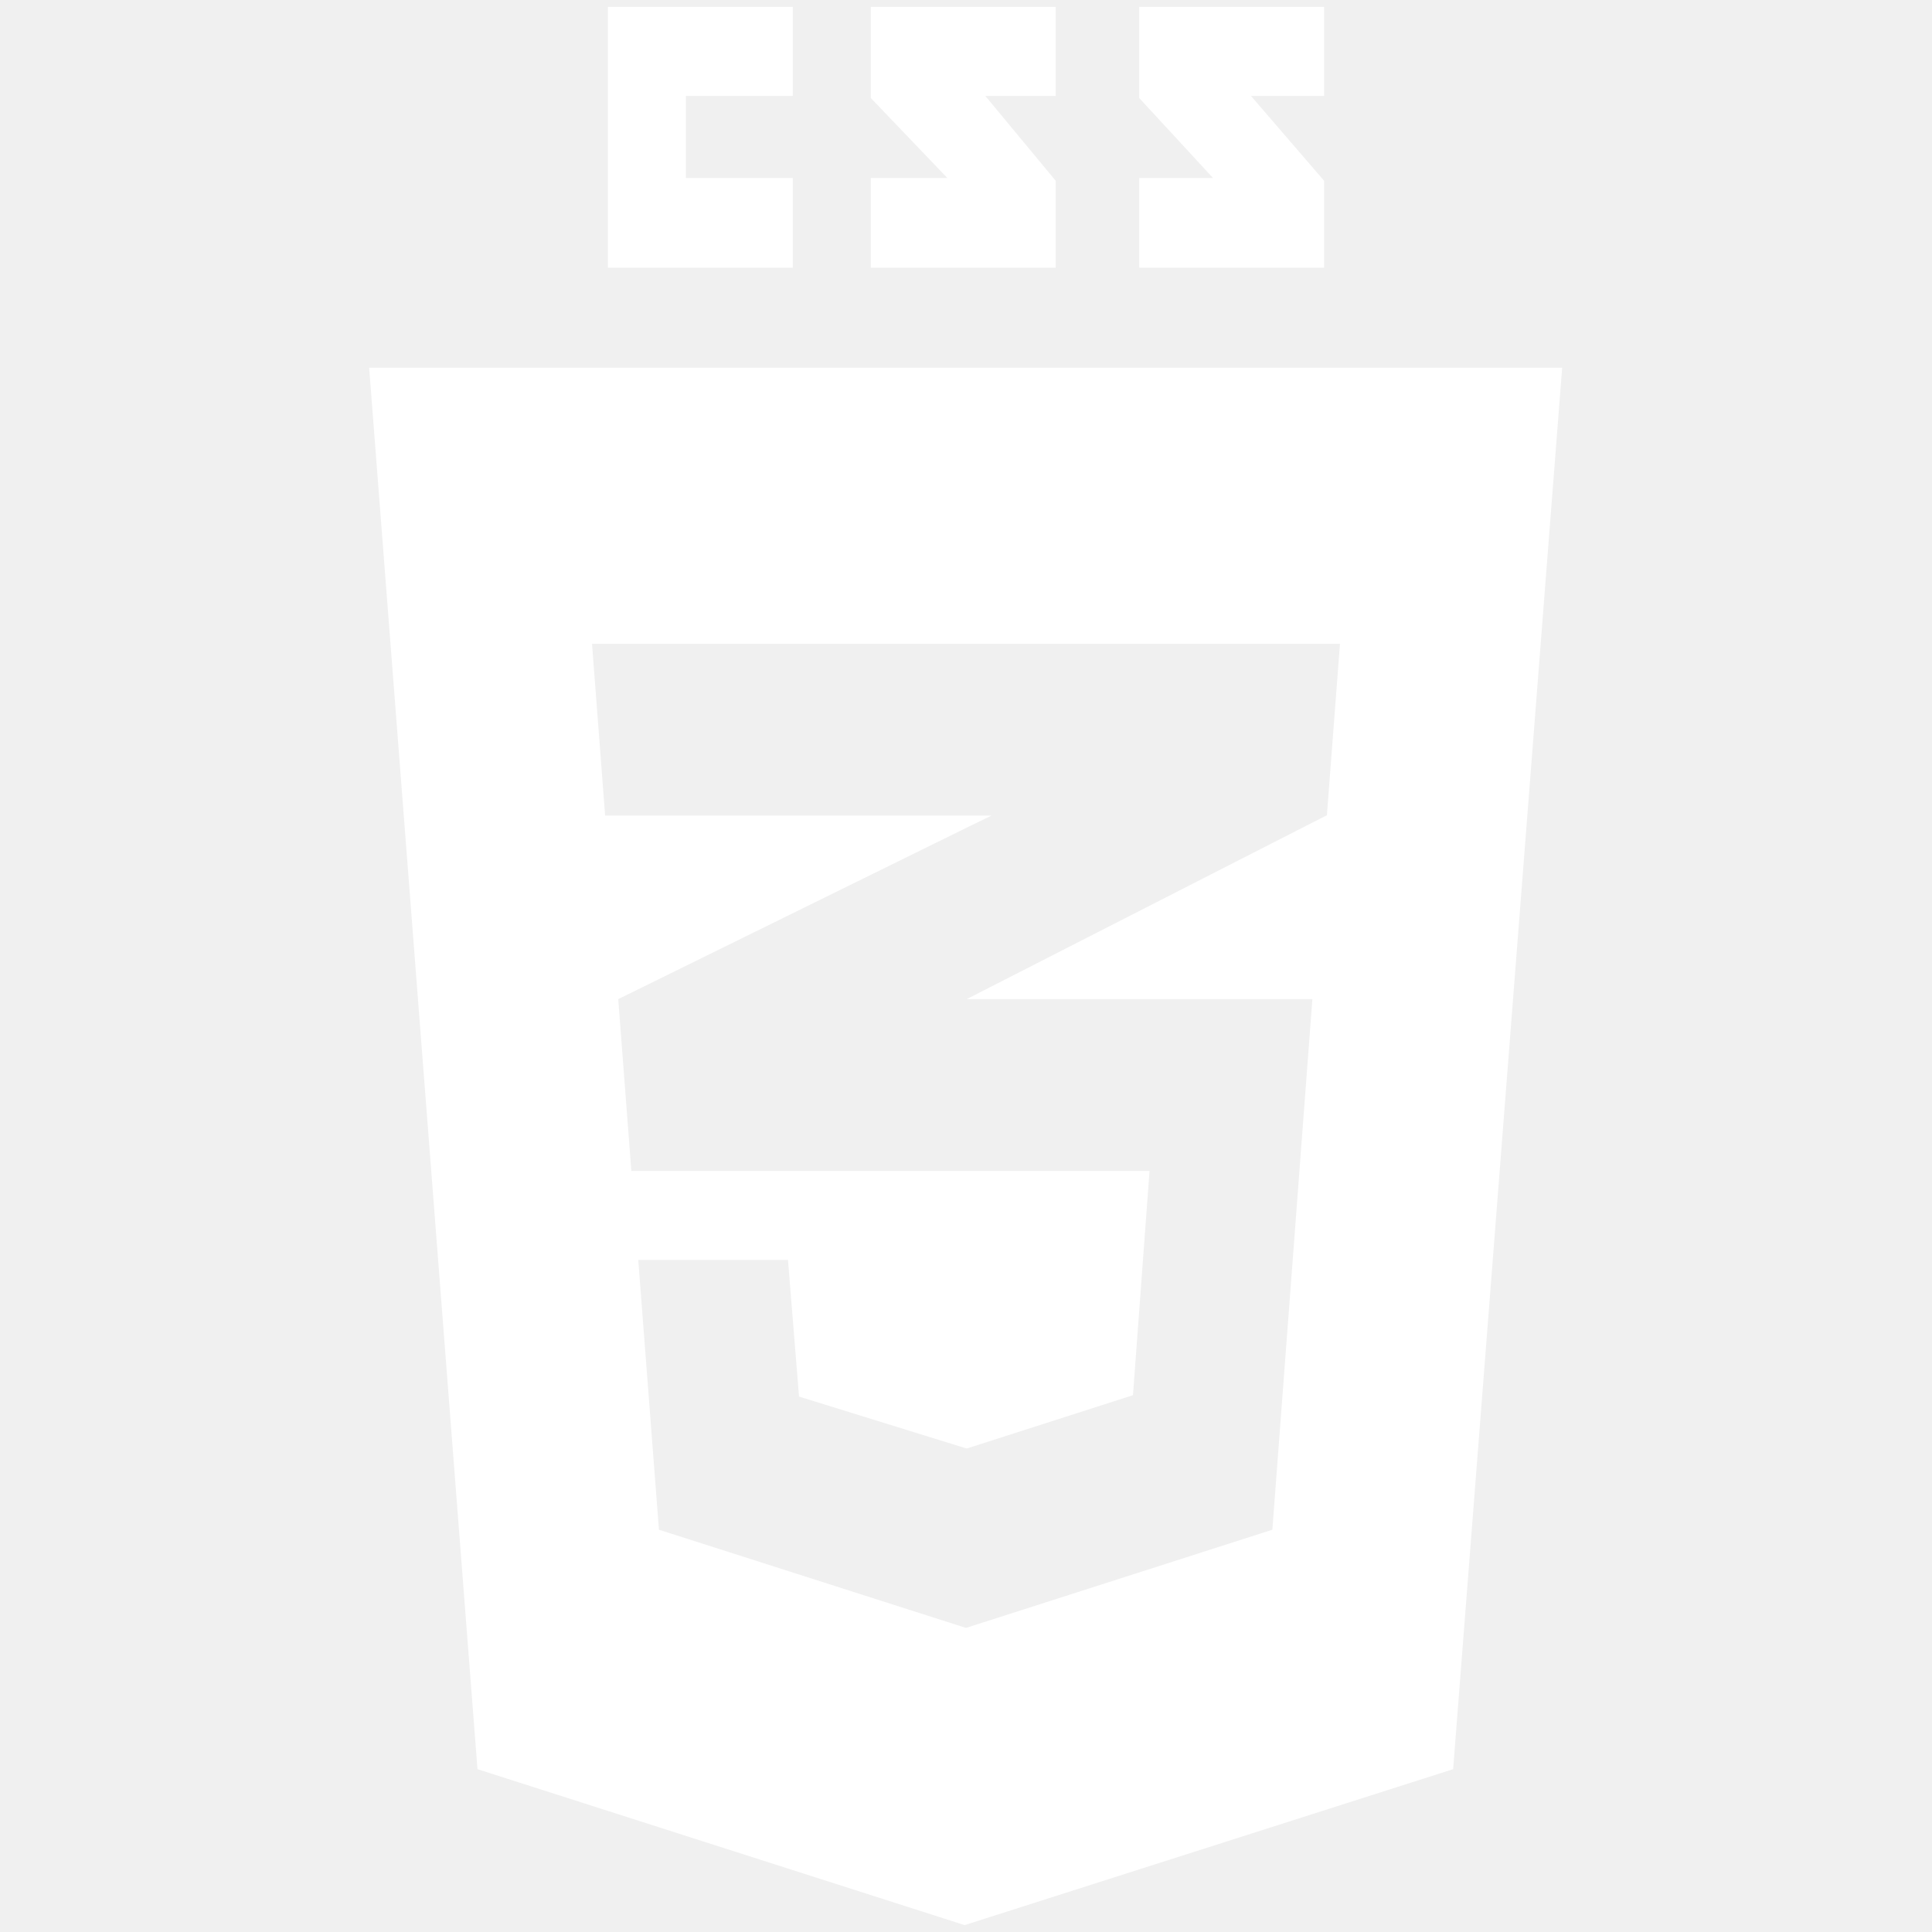
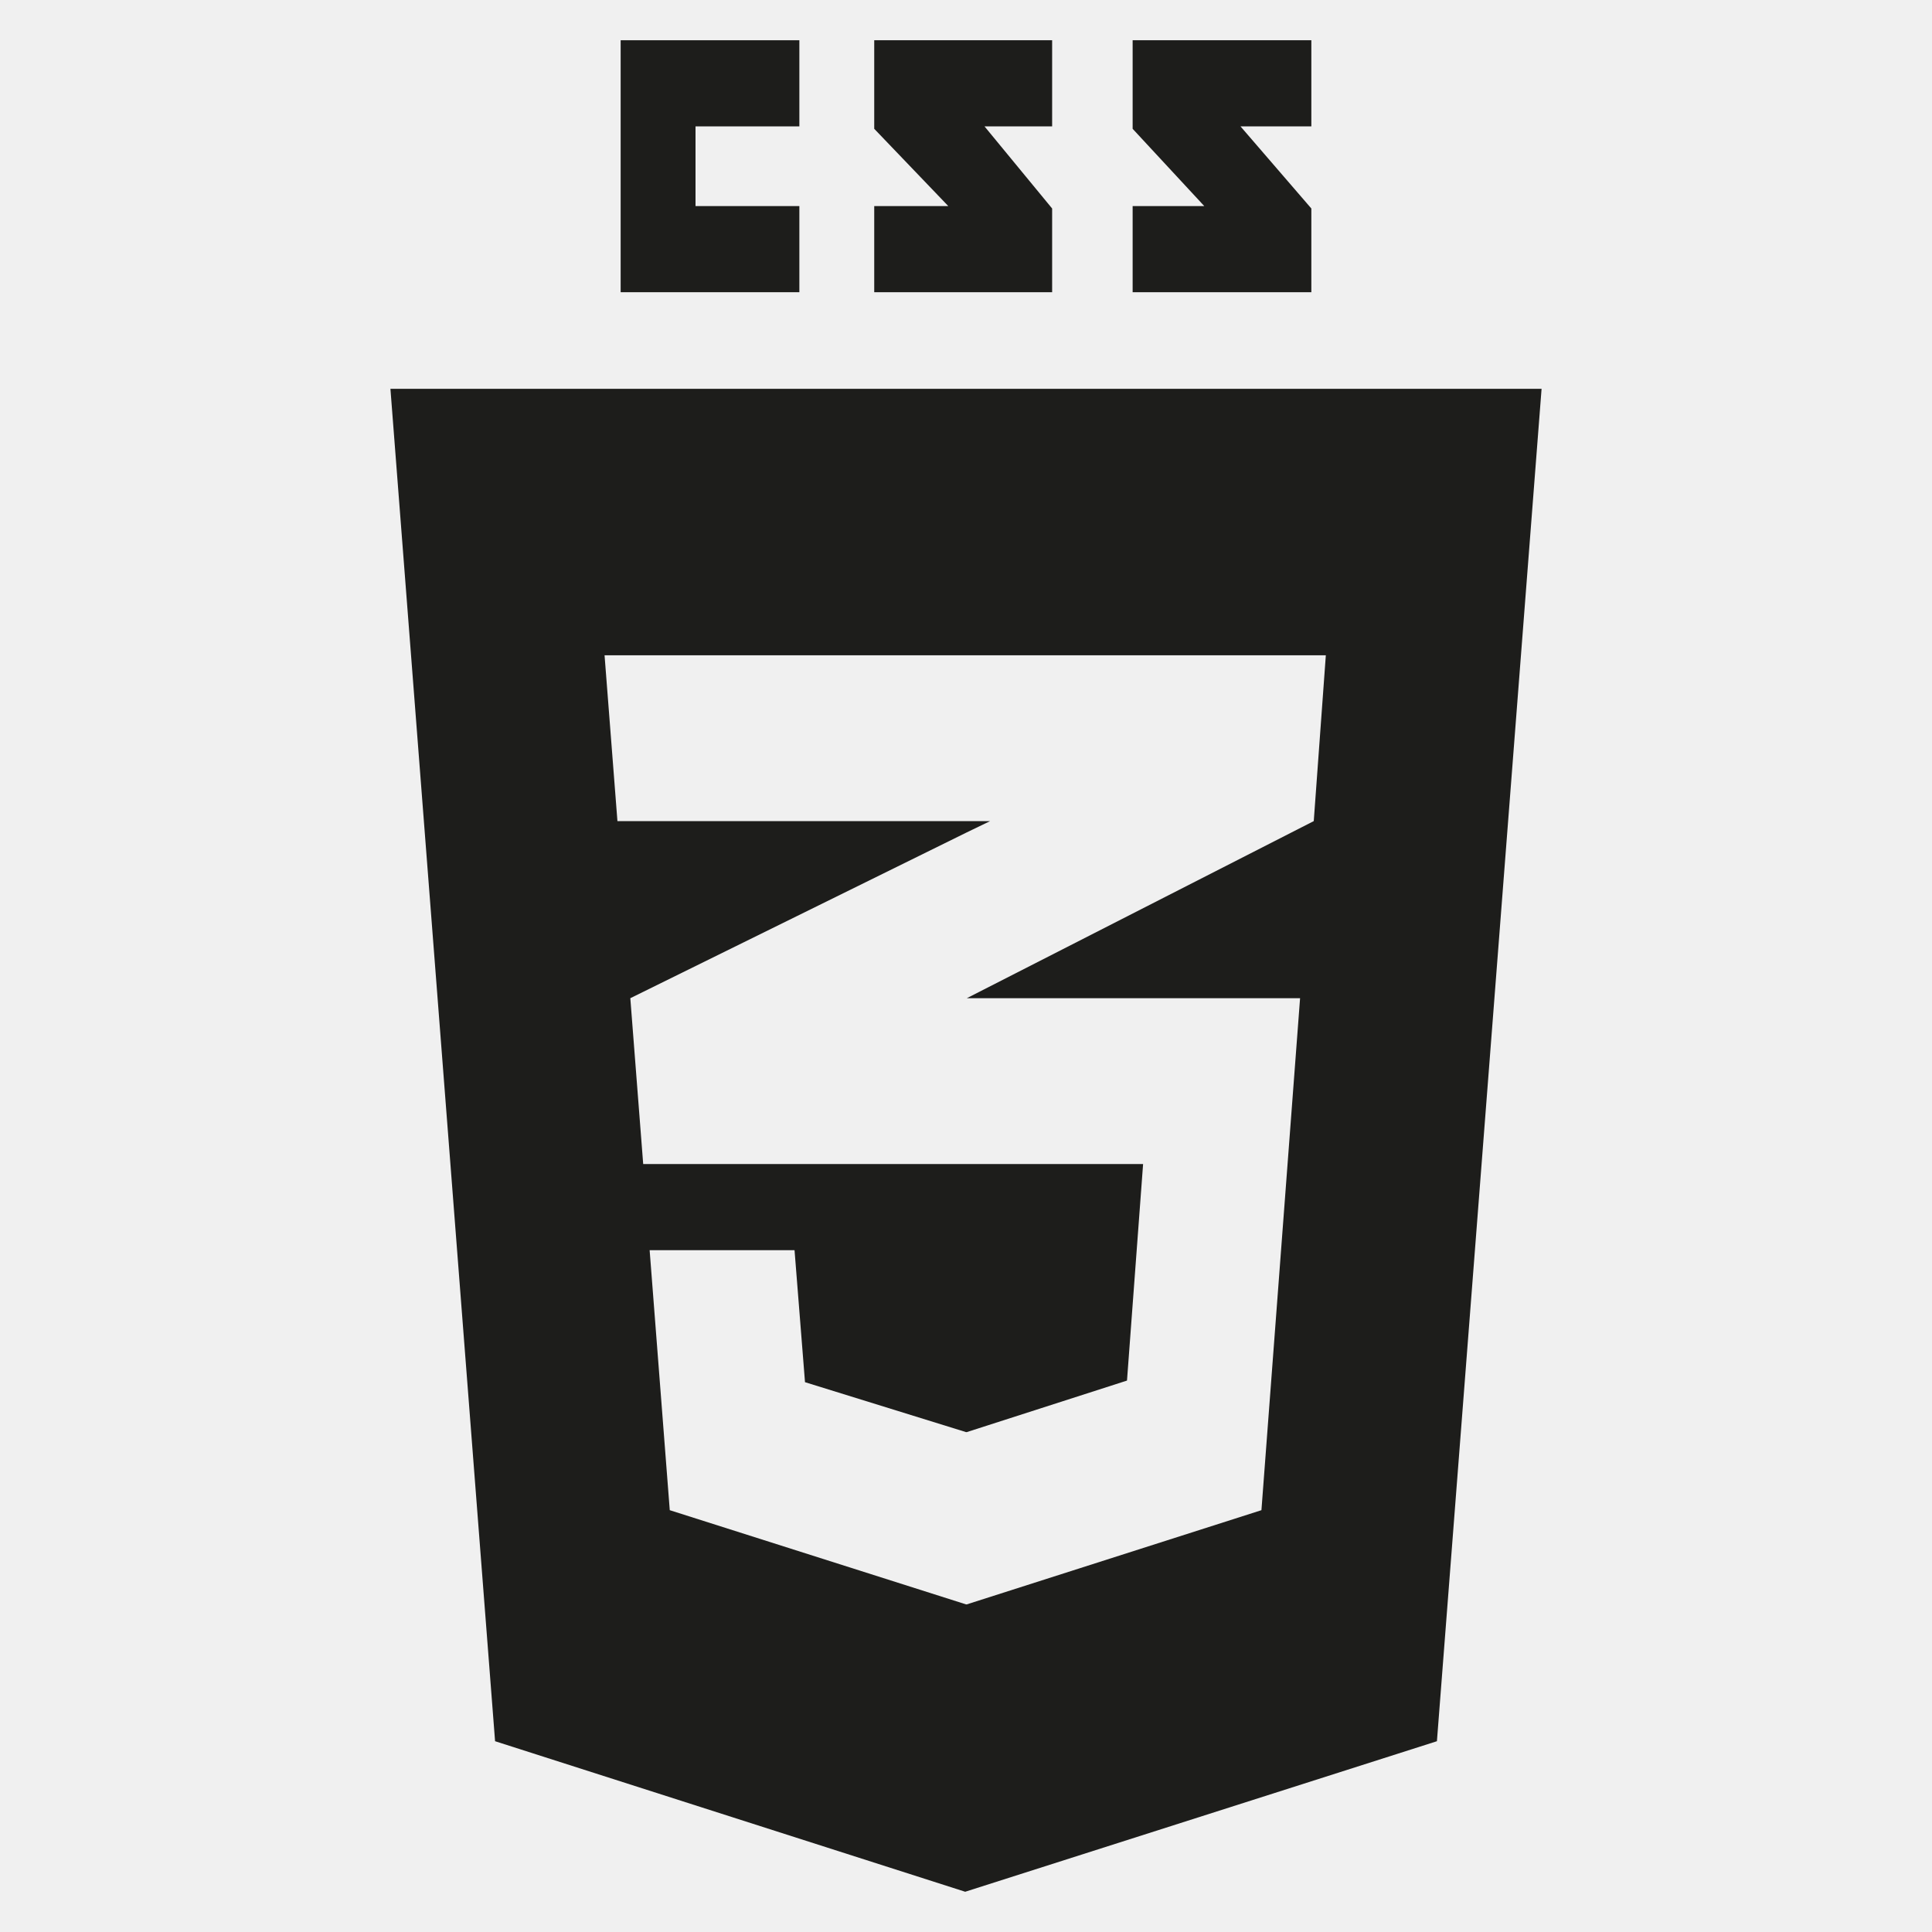
- <svg xmlns="http://www.w3.org/2000/svg" id="Capa_1" version="1.1" viewBox="0 0 28 28">
+ <svg xmlns="http://www.w3.org/2000/svg" id="Capa_1" version="1.1" viewBox="0 0 24 24">
  <defs>
    <style>
      .st0 {
-         fill: #fff;
+         fill: #1d1d1b;
      }
    </style>
  </defs>
-   <polygon class="st0" points="11.49 1.39 11.49 .1 8.81 .1 8.81 3.88 11.49 3.88 11.49 2.58 9.94 2.58 9.94 1.39 11.49 1.39" />
-   <polygon class="st0" points="15.3 .1 12.62 .1 12.62 1.42 13.73 2.58 12.62 2.58 12.62 3.88 15.3 3.88 15.3 2.62 14.28 1.39 15.3 1.39 15.3 .1" />
-   <polygon class="st0" points="19.19 .1 16.51 .1 16.51 1.42 17.58 2.58 16.51 2.58 16.51 3.88 19.19 3.88 19.19 2.62 18.13 1.39 19.19 1.39 19.19 .1" />
-   <path class="st0" d="M5.35,5.33l1.57,20.31,7.06,2.26,7.08-2.26,1.58-20.31H5.35ZM19.22,11.82l-5.21,2.66h5.01l-.58,7.69-4.43,1.42h0s-.02,0-.02,0l-4.44-1.42-.3-3.91h2.17l.16,1.98,2.42.75h.02s0,0,0,0l2.4-.77.24-3.25h-7.51l-.19-2.49,5.06-2.49.35-.17h-5.6l-.19-2.49h10.84l-.19,2.49Z" />
+   <polygon class="st0" points="9.93 1.57 9.93 .5 7.71 .5 7.71 3.63 9.93 3.63 9.93 2.56 8.64 2.56 8.64 1.57 9.93 1.57" />
+   <polygon class="st0" points="13.07 .5 10.86 .5 10.86 1.6 11.78 2.56 10.86 2.56 10.86 3.63 13.07 3.63 13.07 2.59 12.23 1.57 13.07 1.57 13.07 .5" />
+   <polygon class="st0" points="16.29 .5 14.07 .5 14.07 1.6 14.96 2.56 14.07 2.56 14.07 3.63 16.29 3.63 16.29 2.59 15.41 1.57 16.29 1.57 16.29 .5" />
+   <path class="st0" d="M4.85,4.83l1.3,16.8,5.84,1.87,5.86-1.87,1.3-16.8H4.85ZM16.32,10.2l-4.31,2.2h4.14l-.48,6.36-3.66,1.17h0s-.01,0-.01,0l-3.68-1.17-.25-3.23h1.8l.13,1.64,2,.62h.01s0,0,0,0l1.99-.64.2-2.69h-6.21l-.16-2.06,4.18-2.06.29-.14h-4.63l-.16-2.06h8.96l-.15,2.06Z" />
</svg>
